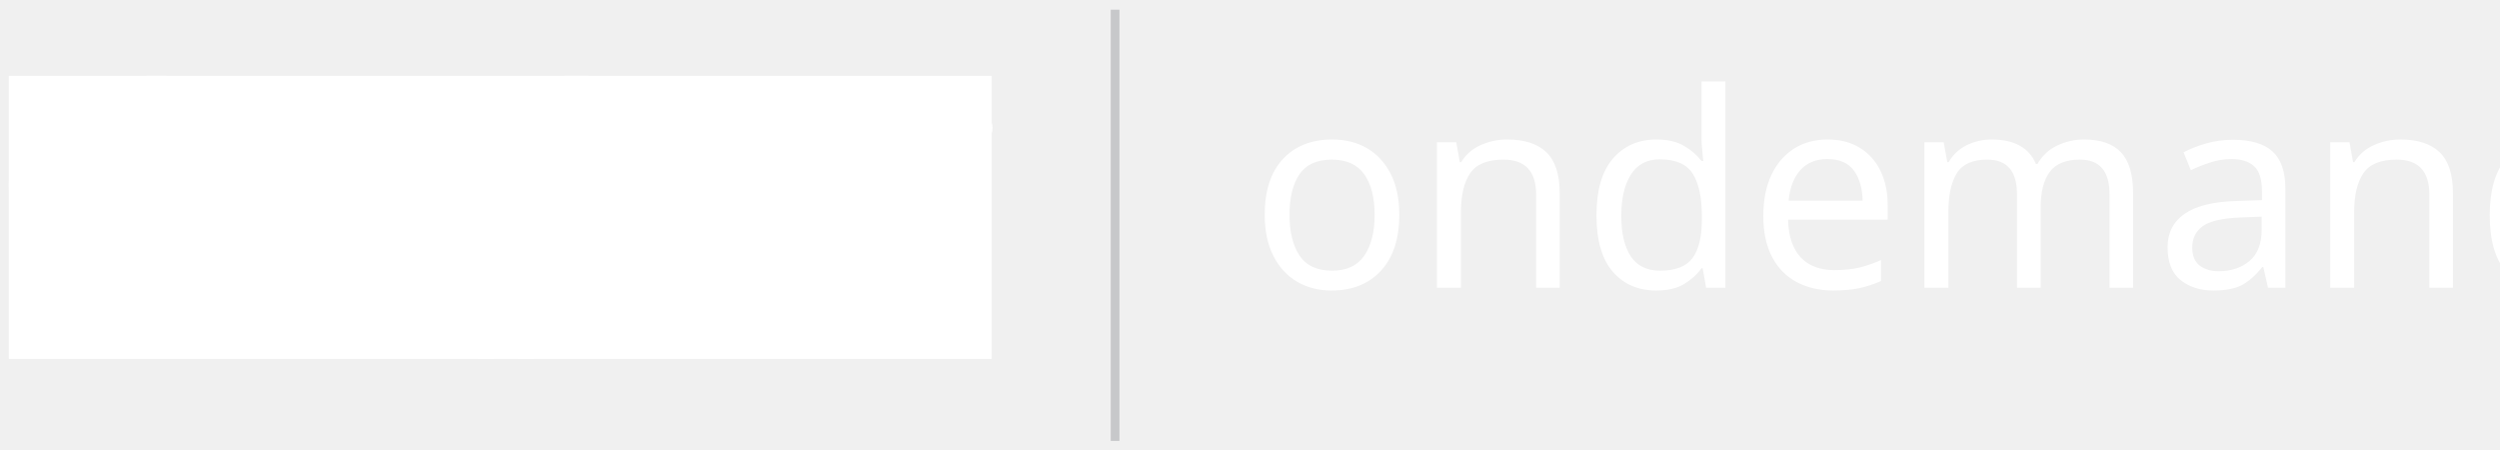
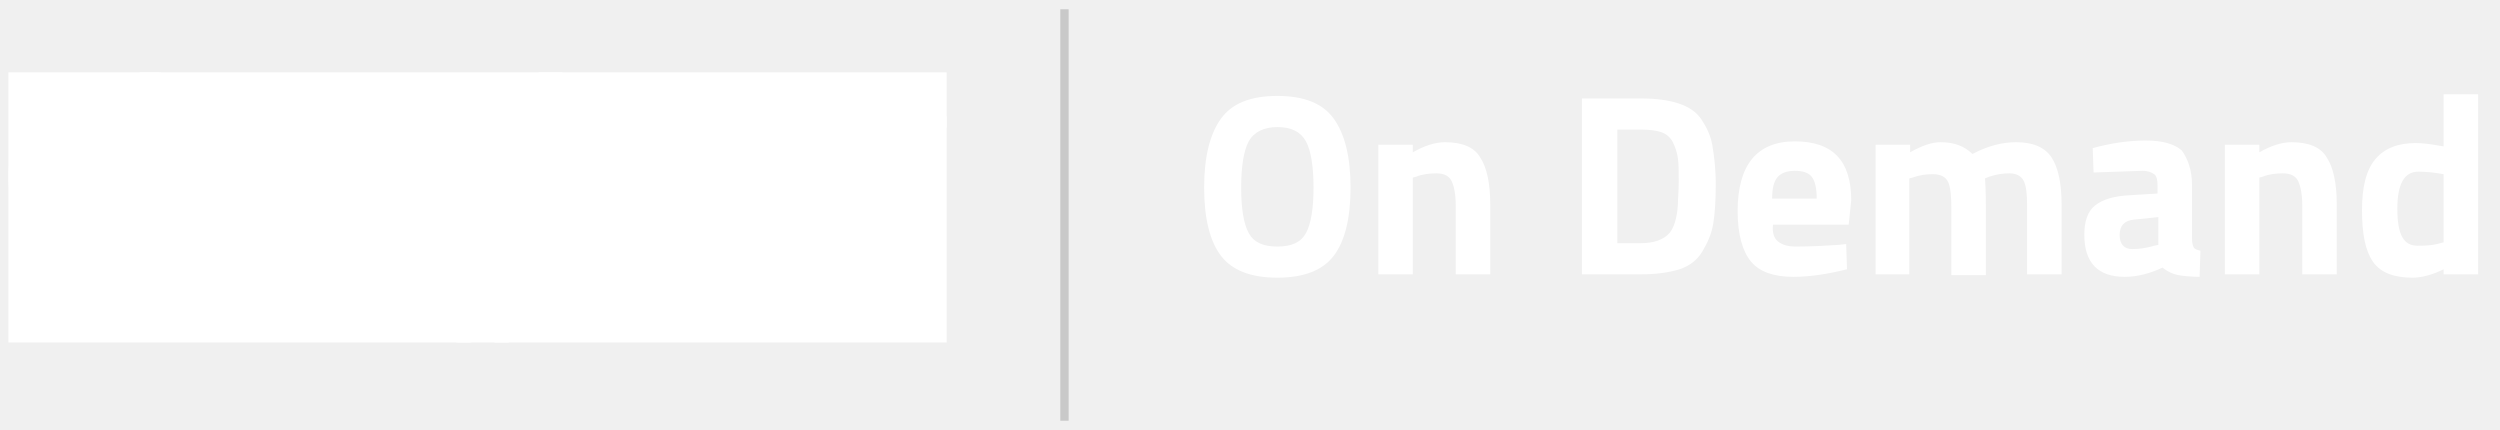
- <svg xmlns="http://www.w3.org/2000/svg" xmlns:xlink="http://www.w3.org/1999/xlink" version="1.1" id="Layer_1" x="0px" y="0px" viewBox="0 0 283.5 51" style="enable-background:new 0 0 283.5 51;" xml:space="preserve">
+ <svg xmlns="http://www.w3.org/2000/svg" xmlns:xlink="http://www.w3.org/1999/xlink" version="1.1" id="Layer_1" x="0px" y="0px" viewBox="0 0 297.1 51" style="enable-background:new 0 0 297.1 51;" xml:space="preserve">
  <style type="text/css">
- 	.st0{fill:#FFFFFF;stroke:#C7C8CA;stroke-width:0.99;}
+ 	.st0{fill:#FFFFFF;stroke:#C9C9C9;stroke-width:0.99;}
	.st1{fill:#FFFFFF;}
- 	.st2{clip-path:url(#XMLID_70_);fill:#FFFFFF;}
- 	.st3{font-family:'TitilliumWeb-Bold';}
- 	.st4{font-size:30.773px;}
+ 	.st2{clip-path:url(#XMLID_104_);fill:#FFFFFF;}
</style>
  <g id="XMLID_1_">
    <line id="XMLID_4_" class="st0" x1="126.5" y1="1.1" x2="126.5" y2="50" />
    <g id="XMLID_69_">
      <path id="XMLID_66_" class="st1" d="M31.6,32.7h1.9l1.4,5.9h-1l-0.3-1.2h-2.1l-0.3,1.2h-1L31.6,32.7z M31.7,36.5h1.7l-0.7-2.9    h-0.3L31.7,36.5z" />
      <g id="XMLID_5_">
        <defs>
          <rect id="XMLID_6_" x="1" y="8.6" width="111.5" height="32.1" />
        </defs>
        <use xlink:href="#XMLID_6_" style="overflow:visible;fill:#FFFFFF;" />
-         <clipPath id="XMLID_70_">
+         <clipPath id="XMLID_104_">
          <use xlink:href="#XMLID_6_" style="overflow:visible;" />
        </clipPath>
        <path id="XMLID_65_" class="st2" d="M38.5,35.3c0,0-1-0.1-1.5-0.1c-0.4,0-0.7,0.2-0.7,0.5c0,0.3,0.2,0.3,0.8,0.5     c1.1,0.2,1.5,0.5,1.5,1.3c0,1-0.7,1.4-1.7,1.4c-0.6,0-1.6-0.2-1.6-0.2l0-0.8c0,0,1,0.1,1.4,0.1c0.6,0,0.8-0.1,0.8-0.5     c0-0.3-0.1-0.3-0.8-0.5c-1-0.2-1.5-0.4-1.5-1.3c0-1,0.8-1.3,1.6-1.3c0.6,0,1.6,0.2,1.6,0.2L38.5,35.3z" />
        <polygon id="XMLID_64_" class="st2" points="39.6,38.6 39.6,32.6 40.6,32.6 40.6,36 41,36 42,34.4 43.1,34.4 41.9,36.4      43.2,38.6 42.1,38.6 41.1,36.9 40.6,37 40.6,38.6    " />
        <path id="XMLID_60_" class="st2" d="M48.3,32.7c1,0,1.8,0.4,1.8,1.5c0,0.8-0.2,1.1-0.7,1.4c0.5,0.2,0.8,0.6,0.8,1.4     c0,1.2-0.8,1.7-1.9,1.7h-2.2v-5.9H48.3z M47.1,33.6v1.6h1.1c0.5,0,0.8-0.3,0.8-0.8c0-0.5-0.3-0.8-0.8-0.8H47.1z M47.1,36.1v1.6     h1.1c0.5,0,0.9-0.3,0.9-0.8c0-0.6-0.5-0.8-0.9-0.8H47.1z" />
        <path id="XMLID_57_" class="st2" d="M51.4,32.7h1v1h-1V32.7z M51.4,34.4h1v4.3h-1V34.4z" />
        <path id="XMLID_53_" class="st2" d="M53.1,39.4c0-0.4,0.2-0.7,0.6-1c-0.2-0.1-0.3-0.3-0.3-0.6c0-0.2,0.3-0.7,0.3-0.7     c-0.3-0.2-0.6-0.6-0.6-1.3c0-1,0.8-1.5,1.7-1.5c0.3,0,0.8,0.1,0.8,0.1l1.3,0v0.8h-0.6c0.1,0.1,0.2,0.3,0.2,0.6     c0,1.1-0.6,1.5-1.7,1.5c-0.1,0-0.2,0-0.3,0c0,0-0.1,0.3-0.1,0.4c0,0.3,0.1,0.3,0.8,0.3c1.2,0,1.8,0.3,1.8,1.3     c0,1.1-0.9,1.5-1.9,1.5C53.9,40.7,53.1,40.4,53.1,39.4 M54.4,38.7c-0.2,0.2-0.3,0.3-0.3,0.6c0,0.4,0.4,0.5,1,0.5     c0.6,0,1-0.2,1-0.6c0-0.4-0.3-0.5-0.9-0.5C54.9,38.8,54.4,38.7,54.4,38.7 M55.6,35.8c0-0.5-0.2-0.7-0.7-0.7     c-0.5,0-0.7,0.2-0.7,0.7c0,0.4,0.2,0.7,0.7,0.7S55.6,36.3,55.6,35.8" />
        <path id="XMLID_49_" class="st2" d="M57.6,39.4c0-0.4,0.2-0.7,0.6-1c-0.2-0.1-0.3-0.3-0.3-0.6c0-0.2,0.3-0.7,0.3-0.7     c-0.3-0.2-0.6-0.6-0.6-1.3c0-1,0.8-1.5,1.7-1.5c0.3,0,0.8,0.1,0.8,0.1l1.3,0v0.8h-0.6c0.1,0.1,0.2,0.3,0.2,0.6     c0,1.1-0.6,1.5-1.7,1.5c-0.1,0-0.2,0-0.3,0c0,0-0.1,0.3-0.1,0.4c0,0.3,0.1,0.3,0.8,0.3c1.2,0,1.8,0.3,1.8,1.3     c0,1.1-0.9,1.5-1.9,1.5C58.4,40.7,57.6,40.4,57.6,39.4 M58.8,38.7c-0.2,0.2-0.3,0.3-0.3,0.6c0,0.4,0.4,0.5,1,0.5     c0.6,0,1-0.2,1-0.6c0-0.4-0.3-0.5-0.9-0.5C59.3,38.8,58.8,38.7,58.8,38.7 M60,35.8c0-0.5-0.2-0.7-0.7-0.7c-0.5,0-0.7,0.2-0.7,0.7     c0,0.4,0.2,0.7,0.7,0.7S60,36.3,60,35.8" />
        <path id="XMLID_46_" class="st2" d="M65.5,37.8l0,0.7c0,0-0.8,0.2-1.6,0.2c-1.3,0-1.8-0.8-1.8-2.2c0-1.4,0.6-2.3,1.8-2.3     c1.2,0,1.8,0.7,1.8,1.9l-0.1,0.7h-2.5c0,0.6,0.2,1,0.9,1C64.6,37.9,65.5,37.8,65.5,37.8 M64.7,36.2c0-0.7-0.2-1.1-0.8-1.1     c-0.6,0-0.8,0.4-0.8,1.1H64.7z" />
        <path id="XMLID_45_" class="st2" d="M66.8,34.4h1v0.5c0,0,0.5-0.4,1.2-0.6v1c-0.8,0.2-1.2,0.4-1.2,0.4v2.9h-1V34.4z" />
        <path id="XMLID_42_" class="st2" d="M74.6,38.7c-0.1,0-0.3,0-0.5,0c-1.8,0-2.3-1-2.3-3c0-2,0.6-3.1,2.3-3.1     c1.8,0,2.3,1.1,2.3,3.1c0,1.3-0.2,2.2-0.9,2.6l0.6,1.1l-0.9,0.4L74.6,38.7z M75.4,35.7c0-1.4-0.3-2.2-1.3-2.2     c-1,0-1.3,0.7-1.3,2.2c0,1.4,0.3,2.1,1.3,2.1C75.1,37.8,75.4,37.2,75.4,35.7" />
        <path id="XMLID_41_" class="st2" d="M80.9,34.4v4.3h-1v-0.2c0,0-0.6,0.3-1.1,0.3c-1.1,0-1.4-0.6-1.4-2.1v-2.2h1v2.2     c0,0.9,0.1,1.3,0.7,1.3c0.4,0,0.9-0.2,0.9-0.2v-3.3H80.9z" />
        <path id="XMLID_38_" class="st2" d="M85.1,37.8l0,0.7c0,0-0.8,0.2-1.6,0.2c-1.3,0-1.8-0.8-1.8-2.2c0-1.4,0.6-2.3,1.8-2.3     c1.2,0,1.8,0.7,1.8,1.9l-0.1,0.7h-2.5c0,0.6,0.2,1,0.9,1C84.2,37.9,85.1,37.8,85.1,37.8 M84.3,36.2c0-0.7-0.2-1.1-0.8-1.1     c-0.6,0-0.8,0.4-0.8,1.1H84.3z" />
        <path id="XMLID_37_" class="st2" d="M89.2,35.3c0,0-1-0.1-1.5-0.1c-0.4,0-0.7,0.2-0.7,0.5c0,0.3,0.2,0.3,0.8,0.5     c1.1,0.2,1.5,0.5,1.5,1.3c0,1-0.7,1.4-1.7,1.4c-0.6,0-1.6-0.2-1.6-0.2l0-0.8c0,0,1,0.1,1.4,0.1c0.6,0,0.8-0.1,0.8-0.5     c0-0.3-0.1-0.3-0.8-0.5c-1-0.2-1.5-0.4-1.5-1.3c0-1,0.8-1.3,1.6-1.3c0.6,0,1.6,0.2,1.6,0.2L89.2,35.3z" />
        <path id="XMLID_36_" class="st2" d="M91.6,35.2V37c0,0.6,0.1,0.8,0.4,0.8c0.2,0,0.6,0,0.6,0l0,0.8c0,0-0.5,0.1-0.8,0.1     c-0.9,0-1.3-0.5-1.3-1.6v-1.9h-0.5v-0.9h0.5v-1.2h1v1.2h1.1v0.9H91.6z" />
        <path id="XMLID_33_" class="st2" d="M93.7,32.7h1v1h-1V32.7z M93.7,34.4h1v4.3h-1V34.4z" />
        <path id="XMLID_30_" class="st2" d="M99.3,36.5c0,1.3-0.4,2.2-1.9,2.2c-1.5,0-1.9-0.9-1.9-2.2c0-1.3,0.4-2.2,1.9-2.2     C98.9,34.3,99.3,35.2,99.3,36.5 M98.3,36.5c0-0.8-0.2-1.4-0.9-1.4c-0.7,0-0.9,0.5-0.9,1.4c0,0.8,0.1,1.4,0.9,1.4     C98.2,37.9,98.3,37.3,98.3,36.5" />
        <path id="XMLID_29_" class="st2" d="M100.2,38.6v-4.3h1v0.2c0,0,0.6-0.3,1.1-0.3c1.1,0,1.4,0.8,1.4,2.1v2.2h-1v-2.2     c0-0.7-0.1-1.3-0.7-1.3c-0.4,0-0.9,0.2-0.9,0.2v3.3H100.2z" />
        <path id="XMLID_28_" class="st2" d="M107.7,35.3c0,0-1-0.1-1.5-0.1c-0.4,0-0.7,0.2-0.7,0.5c0,0.3,0.2,0.3,0.8,0.5     c1.1,0.2,1.5,0.5,1.5,1.3c0,1-0.7,1.4-1.7,1.4c-0.6,0-1.6-0.2-1.6-0.2l0-0.8c0,0,1,0.1,1.4,0.1c0.6,0,0.8-0.1,0.8-0.5     c0-0.3-0.1-0.3-0.8-0.5c-1-0.2-1.5-0.4-1.5-1.3c0-1,0.8-1.3,1.6-1.3c0.6,0,1.6,0.2,1.6,0.2L107.7,35.3z" />
        <path id="XMLID_27_" class="st2" d="M93.7,13.2c-1.1,0-2.1,0.1-3.1,0.4c-0.5,0.1-0.9,0.3-1.3,0.5c-0.1-0.1-0.2-0.2-0.3-0.3     c-0.4-0.4-0.9-0.6-1.4-0.6h-2.1V29h4.1v-8.2c0-1.6,0.3-2.2,0.8-2.8c0.5-0.5,1.4-0.8,2.5-0.8h1.8v-4H93.7" />
        <path id="XMLID_26_" class="st2" d="M18.7,8.6h-2.1V27c0,0.5,0.2,1,0.6,1.4c0.4,0.4,0.9,0.6,1.4,0.6h2.1V10.5     c0-0.5-0.2-1-0.6-1.4C19.7,8.8,19.2,8.6,18.7,8.6" />
        <path id="XMLID_23_" class="st2" d="M29.4,25.8c2.4,0,3.2-2.6,3.2-4.7s-0.8-4.8-3.2-4.8c-2.4,0-3.2,2.6-3.2,4.8     S27,25.8,29.4,25.8 M29.4,12.8c4.6,0,7.2,3.1,7.2,8.2c0,5.1-2.6,8.1-7.2,8.1c-4.7,0-7.2-3-7.2-8.1C22.2,15.9,24.7,12.8,29.4,12.8     " />
        <path id="XMLID_22_" class="st2" d="M8.2,25.8C5.7,25.8,5,23.2,5,21s0.7-4.8,3.2-4.8c1.3,0,2.1,0.7,2.6,1.7H15     c-0.9-3.3-3.2-5.1-6.8-5.1C3.5,12.8,1,15.9,1,21c0,5.1,2.5,8.1,7.2,8.1c3.6,0,6-1.9,6.8-5.1h-2.8c0,0-0.8,0-1.2,0.4     C10.3,25.1,9.7,25.8,8.2,25.8" />
        <path id="XMLID_21_" class="st2" d="M51.2,13.8c-0.4-0.4-0.9-0.6-1.4-0.6h-2.1v9.9c0,0.9-0.3,1.6-0.9,2.1     c-0.6,0.4-1.2,0.6-1.9,0.6c-0.7,0-1.3-0.2-1.9-0.6c-0.6-0.4-0.9-1.1-0.9-2.1v-7.9c0-0.5-0.2-1-0.6-1.4c-0.4-0.4-0.9-0.6-1.4-0.6     h-2.1v9.2c0,2.8,0.8,4.5,2.2,5.5c1.4,1,2.9,1.3,4.6,1.3c1.7,0,3.3-0.3,4.6-1.3c1.4-1,2.2-2.7,2.2-5.5v-7.2     C51.8,14.7,51.6,14.2,51.2,13.8" />
        <path id="XMLID_18_" class="st2" d="M67.5,9.1c-0.4-0.4-0.9-0.6-1.4-0.6H64v5.8c-0.6-0.6-1.9-1.6-3.9-1.6c-4.2,0-6.6,3.1-6.6,8.2     c0,5.1,2.5,8.1,7.3,8.1c4.7,0,7.3-3,7.3-8.1h0V10.5C68,10,67.8,9.5,67.5,9.1 M60.7,25.8c-2.5,0-3.2-2.6-3.2-4.7s0.8-4.8,3.2-4.8     c2.5,0,3.3,2.6,3.3,4.7v0.1h0C64,23.2,63.2,25.8,60.7,25.8" />
        <path id="XMLID_15_" class="st2" d="M83.9,20.1c0,0.3-0.1,0.6-0.2,0.9c-0.1,0.2-0.2,0.3-0.3,0.5c-0.4,0.4-0.8,0.6-1.4,0.6h-8.3     c0.1,1.9,1.1,3.7,3.1,3.7c1.5,0,2.1-0.6,2.9-1.3c0.4-0.4,1.2-0.4,1.2-0.4h2.8c-0.9,3.2-3.2,5.1-6.8,5.1c-4.7,0-7.2-3-7.2-8.1     c0-5.1,2.5-8.2,7.2-8.2c3.6,0,6,1.9,6.8,5.1c0.2,0.6,0.3,1.2,0.3,1.9L83.9,20.1z M76.8,16.3c-1.7,0-2.8,1.3-3,2.8h5.9     C79.7,17.5,78.4,16.3,76.8,16.3" />
        <path id="XMLID_12_" class="st2" d="M108.4,17.2c0-1.4-0.6-2.5-1.7-3.3c-1.1-0.7-2.7-1.1-4.9-1.1c-2,0-3.5,0.4-4.5,1.3     c-0.9,0.8-1.5,1.8-1.7,3h3.9c0.2-0.5,0.5-0.8,1-0.9c0.4-0.2,0.9-0.2,1.5-0.2c0.7,0,1.2,0.1,1.7,0.3c0.6,0.2,0.9,0.6,0.9,1.1     c0,0.6-0.9,1.2-2.6,1.4c-2.1,0.3-3.7,0.5-5.2,1.6c-1,0.7-1.6,2-1.6,3.6c0,1.7,0.5,3,1.6,3.8c0.9,0.7,2.4,1.3,4.9,1.3     c2.2,0,3.8-0.5,4.9-1.2c1.1-0.8,1.8-1.7,1.8-3.3V17.2z M104,24.9c-0.6,0.6-1.5,0.9-2.6,0.9c-0.3,0-1.4-0.1-1.9-0.5     C99.2,25,99,24.6,99,24.1c0-0.4,0.1-0.8,0.4-1.1c0.6-0.6,1.2-0.7,2.6-1c0.9-0.2,2-0.5,2.6-0.9v1.2     C104.6,23.4,104.6,24.2,104,24.9" />
        <path id="XMLID_7_" class="st2" d="M111,12.9c0.9,0,1.6,0.7,1.6,1.6c0,0.9-0.6,1.6-1.6,1.6c-0.9,0-1.6-0.7-1.6-1.6     C109.4,13.7,110,12.9,111,12.9 M111,15.9c0.7,0,1.3-0.6,1.3-1.4c0-0.8-0.6-1.4-1.3-1.4c-0.7,0-1.3,0.6-1.3,1.4     C109.6,15.3,110.2,15.9,111,15.9 M111,14.8h-0.3v0.7h-0.3v-1.9h0.6c0.5,0,0.7,0.1,0.7,0.6c0,0.3-0.1,0.5-0.3,0.6l0.3,0.7h-0.4     L111,14.8z M110.6,14.5h0.4c0.2,0,0.3-0.1,0.3-0.3c0-0.2-0.1-0.3-0.4-0.3h-0.3V14.5z" />
      </g>
    </g>
-     <text id="XMLID_3_" transform="matrix(1 0 0 1 141.7896 32.6322)" class="st1 st3 st4">ondemand</text>
+     <g id="XMLID_82_">
+       <path id="XMLID_83_" class="st1" d="M158.5,30.4c-1.3,1.7-3.5,2.6-6.7,2.6c-3.2,0-5.4-0.9-6.7-2.6c-1.3-1.7-2-4.4-2-8.1    s0.7-6.4,2-8.2c1.3-1.8,3.5-2.7,6.7-2.7c3.2,0,5.4,0.9,6.7,2.7c1.3,1.8,2,4.5,2,8.2S159.8,28.7,158.5,30.4z M148.4,27.7    c0.6,1.1,1.7,1.6,3.4,1.6c1.7,0,2.8-0.5,3.4-1.6c0.6-1.1,0.9-2.9,0.9-5.4s-0.3-4.4-0.9-5.5s-1.7-1.7-3.4-1.7    c-1.6,0-2.8,0.6-3.4,1.7c-0.6,1.1-0.9,3-0.9,5.5S147.8,26.6,148.4,27.7z" />
+       <path id="XMLID_86_" class="st1" d="M167.9,32.6h-4.1V17.2h4.1v0.9c1.4-0.8,2.7-1.2,3.8-1.2c2.1,0,3.5,0.6,4.2,1.8    c0.8,1.2,1.2,3.1,1.2,5.6v8.3H173v-8.2c0-1.3-0.2-2.3-0.5-2.9c-0.3-0.6-0.9-0.9-1.8-0.9c-0.8,0-1.7,0.1-2.4,0.4l-0.4,0.1V32.6z" />
+       <path id="XMLID_88_" class="st1" d="M195,32.6h-7V11.7h7c1.8,0,3.3,0.2,4.5,0.6c1.2,0.4,2.1,1,2.7,1.9c0.6,0.9,1.1,1.9,1.3,3.1    s0.4,2.7,0.4,4.6c0,1.9-0.1,3.5-0.3,4.7s-0.7,2.3-1.3,3.3c-0.6,1-1.5,1.7-2.7,2.1C198.3,32.4,196.8,32.6,195,32.6z M199.4,24.3    c0-0.7,0.1-1.6,0.1-2.7c0-1.2,0-2.1-0.1-2.8c-0.1-0.7-0.3-1.3-0.6-1.9c-0.3-0.6-0.8-1-1.4-1.2c-0.6-0.2-1.4-0.3-2.4-0.3h-2.8v13.5    h2.8c1.5,0,2.7-0.4,3.4-1.2C198.9,27.1,199.3,26,199.4,24.3z" />
+       <path id="XMLID_91_" class="st1" d="M211.3,28.7c0.5,0.4,1.2,0.6,2.1,0.6c1.9,0,3.6-0.1,5.1-0.2l0.9-0.1l0.1,3    c-2.4,0.6-4.5,0.9-6.4,0.9c-2.3,0-4-0.6-5-1.8c-1-1.2-1.6-3.2-1.6-6c0-5.5,2.3-8.3,6.8-8.3c4.5,0,6.7,2.3,6.7,7l-0.3,2.9h-9    C210.6,27.6,210.8,28.3,211.3,28.7z M215.9,23.6c0-1.2-0.2-2.1-0.6-2.6s-1.1-0.7-2-0.7c-1,0-1.7,0.3-2.1,0.8    c-0.4,0.5-0.6,1.3-0.6,2.5H215.9z" />
+       <path id="XMLID_94_" class="st1" d="M227,32.6h-4.1V17.2h4.1v0.9c1.4-0.8,2.6-1.2,3.6-1.2c1.7,0,2.9,0.5,3.8,1.4    c1.9-1,3.6-1.4,5.2-1.4c2,0,3.4,0.6,4.2,1.8c0.8,1.2,1.2,3.1,1.2,5.6v8.3h-4.1v-8.2c0-1.3-0.1-2.3-0.4-2.9    c-0.3-0.6-0.9-0.9-1.7-0.9c-0.7,0-1.5,0.1-2.4,0.4l-0.5,0.2c0.1,1.5,0.1,2.7,0.1,3.5v8h-4.1v-7.9c0-1.5-0.1-2.6-0.4-3.2    c-0.3-0.6-0.9-0.9-1.8-0.9c-0.8,0-1.6,0.1-2.4,0.4l-0.4,0.1V32.6z" />
+       <path id="XMLID_96_" class="st1" d="M260.5,22v6.4c0,0.5,0.1,0.8,0.2,1c0.1,0.2,0.4,0.3,0.8,0.4l-0.1,3.1c-1,0-1.9-0.1-2.5-0.2    c-0.6-0.1-1.3-0.4-1.9-0.9c-1.5,0.7-3,1.1-4.5,1.1c-3.2,0-4.8-1.7-4.8-5c0-1.6,0.4-2.8,1.3-3.5c0.9-0.7,2.2-1.1,4.1-1.2l3.3-0.2    v-1c0-0.6-0.1-1.1-0.4-1.3c-0.3-0.2-0.7-0.4-1.4-0.4l-5.8,0.2l-0.1-2.9c2.2-0.6,4.3-0.9,6.3-0.9s3.4,0.4,4.3,1.2    C260,18.9,260.5,20.2,260.5,22z M253.6,26.1c-1.1,0.1-1.7,0.7-1.7,1.8c0,1.1,0.5,1.7,1.5,1.7c0.8,0,1.6-0.1,2.6-0.4l0.5-0.1v-3.3    L253.6,26.1z" />
+       <path id="XMLID_99_" class="st1" d="M268.5,32.6h-4.1V17.2h4.1v0.9c1.4-0.8,2.7-1.2,3.8-1.2c2.1,0,3.5,0.6,4.2,1.8    c0.8,1.2,1.2,3.1,1.2,5.6v8.3h-4.1v-8.2c0-1.3-0.2-2.3-0.5-2.9c-0.3-0.6-0.9-0.9-1.8-0.9c-0.8,0-1.7,0.1-2.4,0.4l-0.4,0.1V32.6z" />
+       <path id="XMLID_101_" class="st1" d="M294.5,11.1v21.5h-4.1V32c-1.4,0.7-2.7,1-3.7,1c-2.2,0-3.8-0.6-4.7-1.9    c-0.9-1.3-1.3-3.3-1.3-6.1c0-2.8,0.5-4.8,1.6-6.1c1.1-1.3,2.7-1.9,4.8-1.9c0.7,0,1.6,0.1,2.7,0.3l0.6,0.1v-6.2H294.5z M290,28.9    l0.4-0.1v-8.1c-1.1-0.2-2.1-0.3-3-0.3c-1.7,0-2.5,1.5-2.5,4.4c0,1.6,0.2,2.7,0.6,3.4s1,1,1.8,1S289,29.2,290,28.9z" />
+     </g>
  </g>
</svg>
